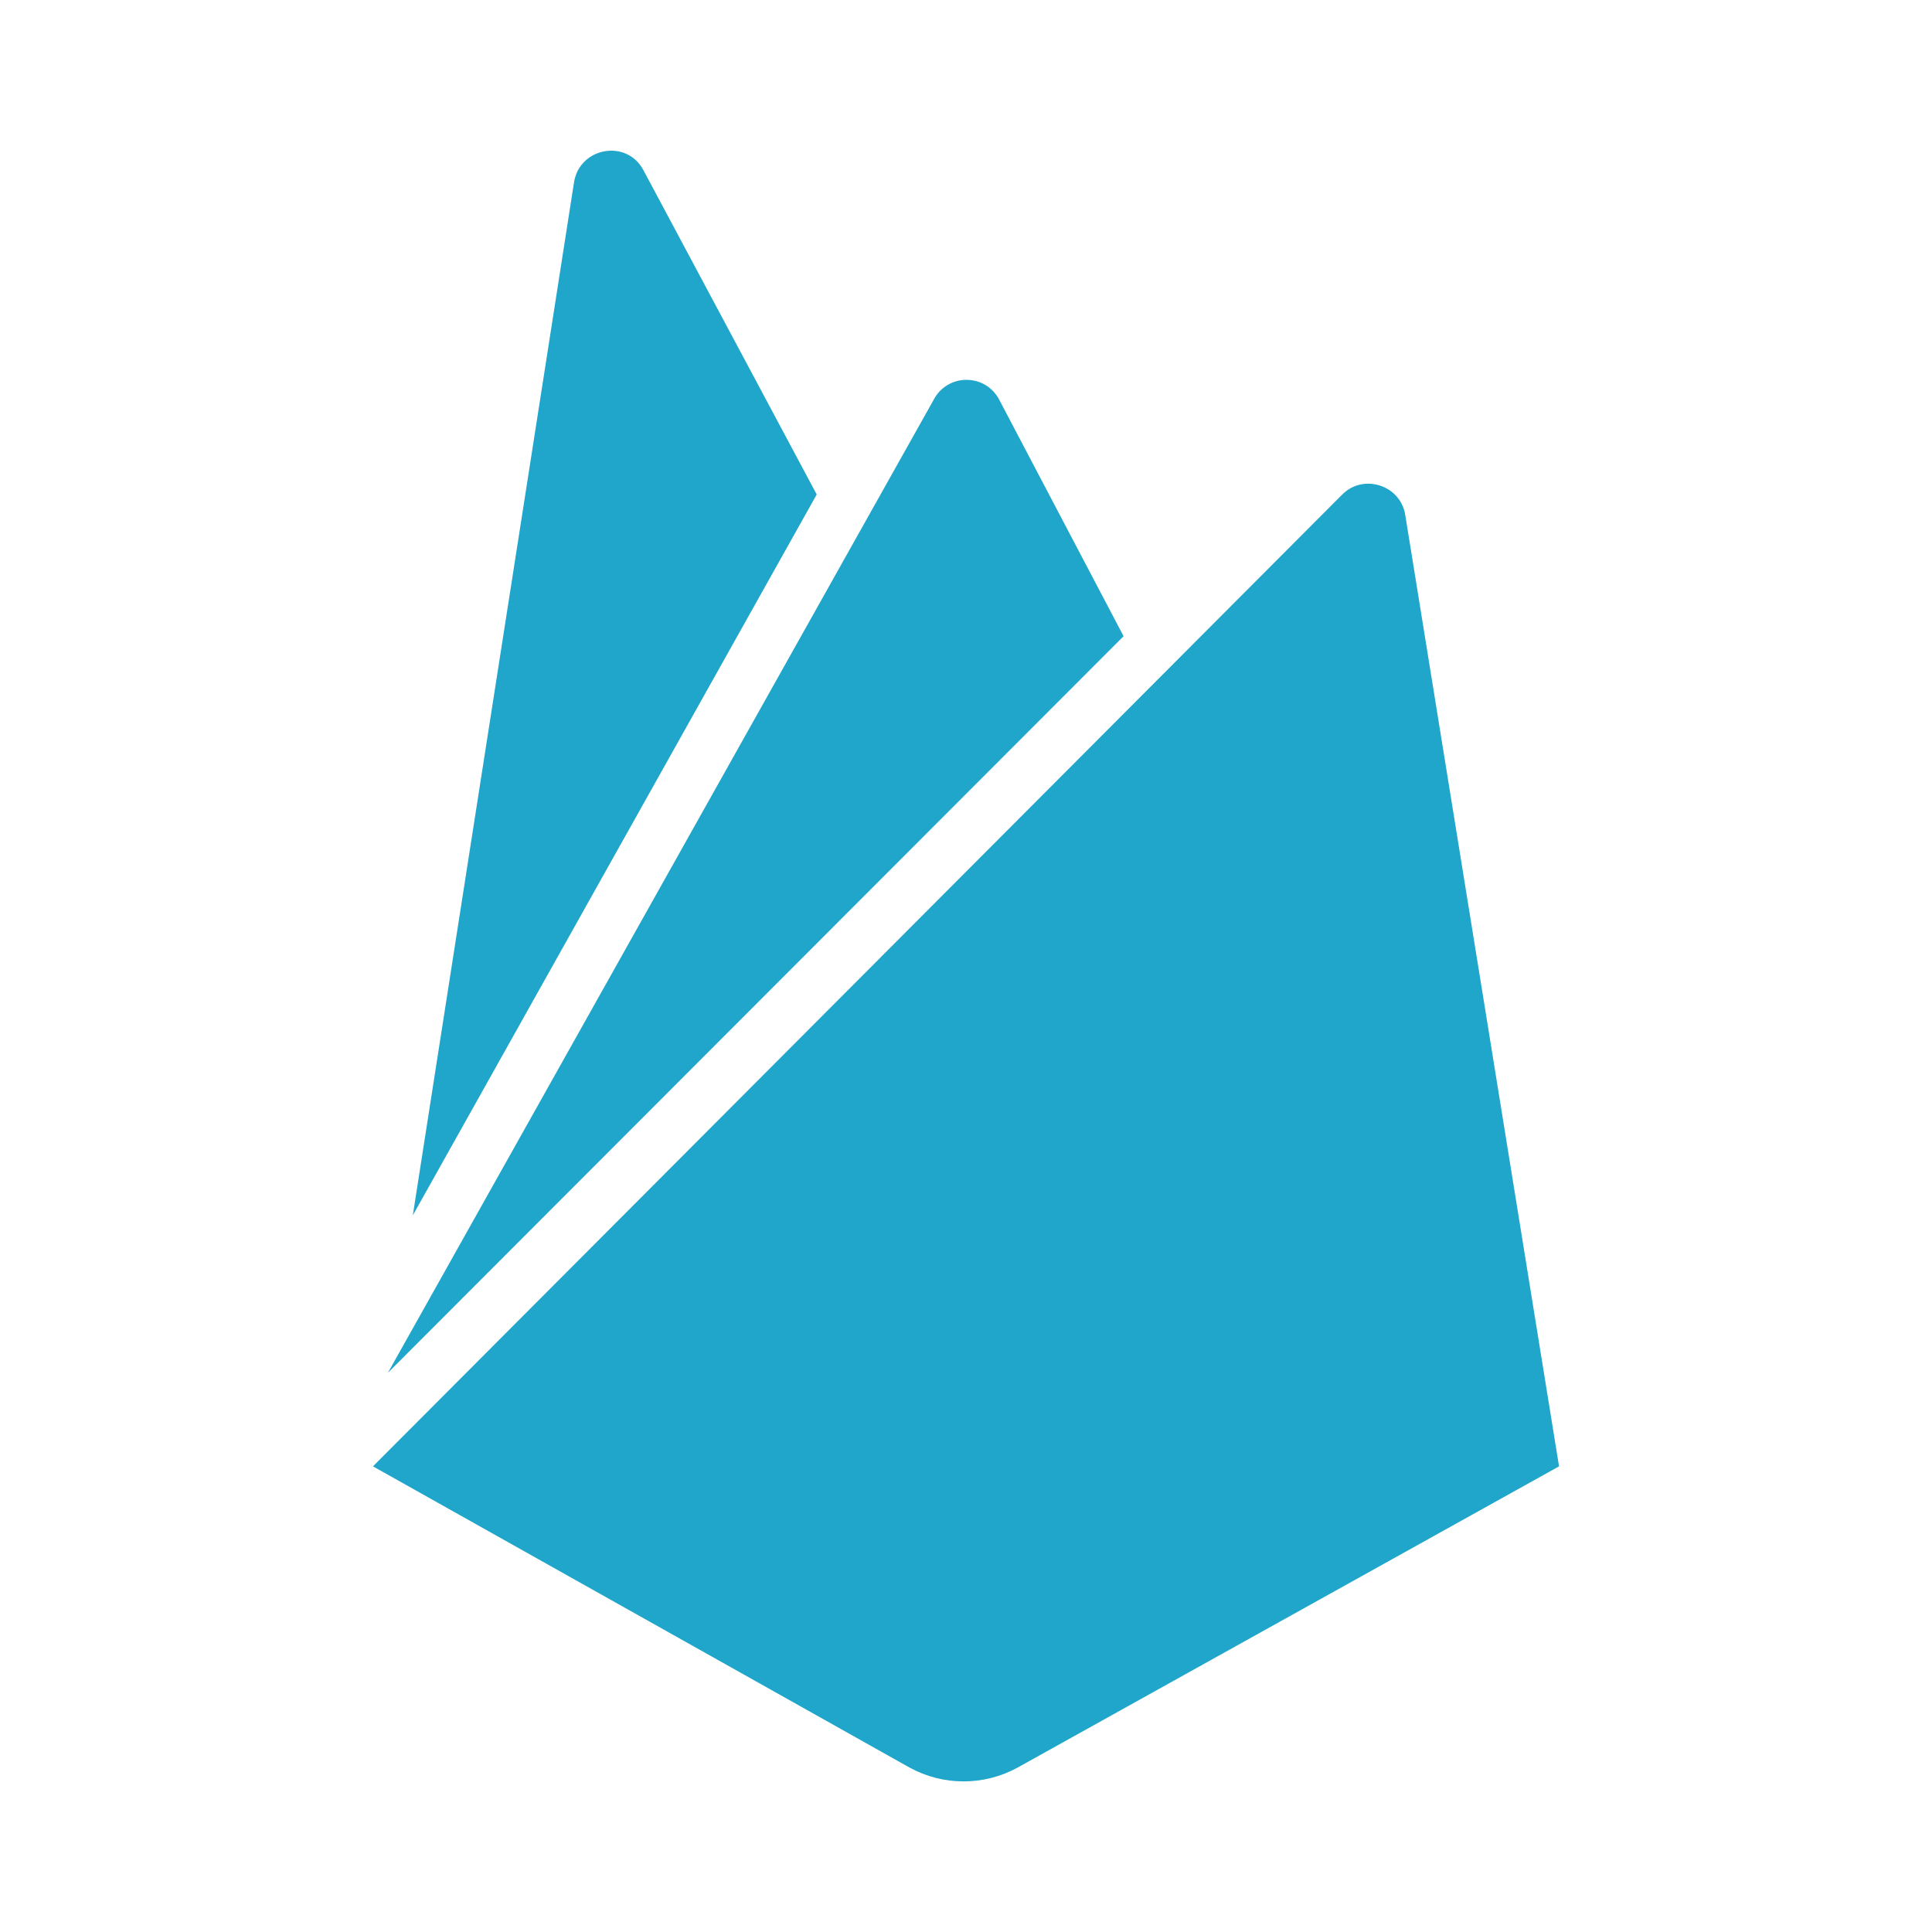
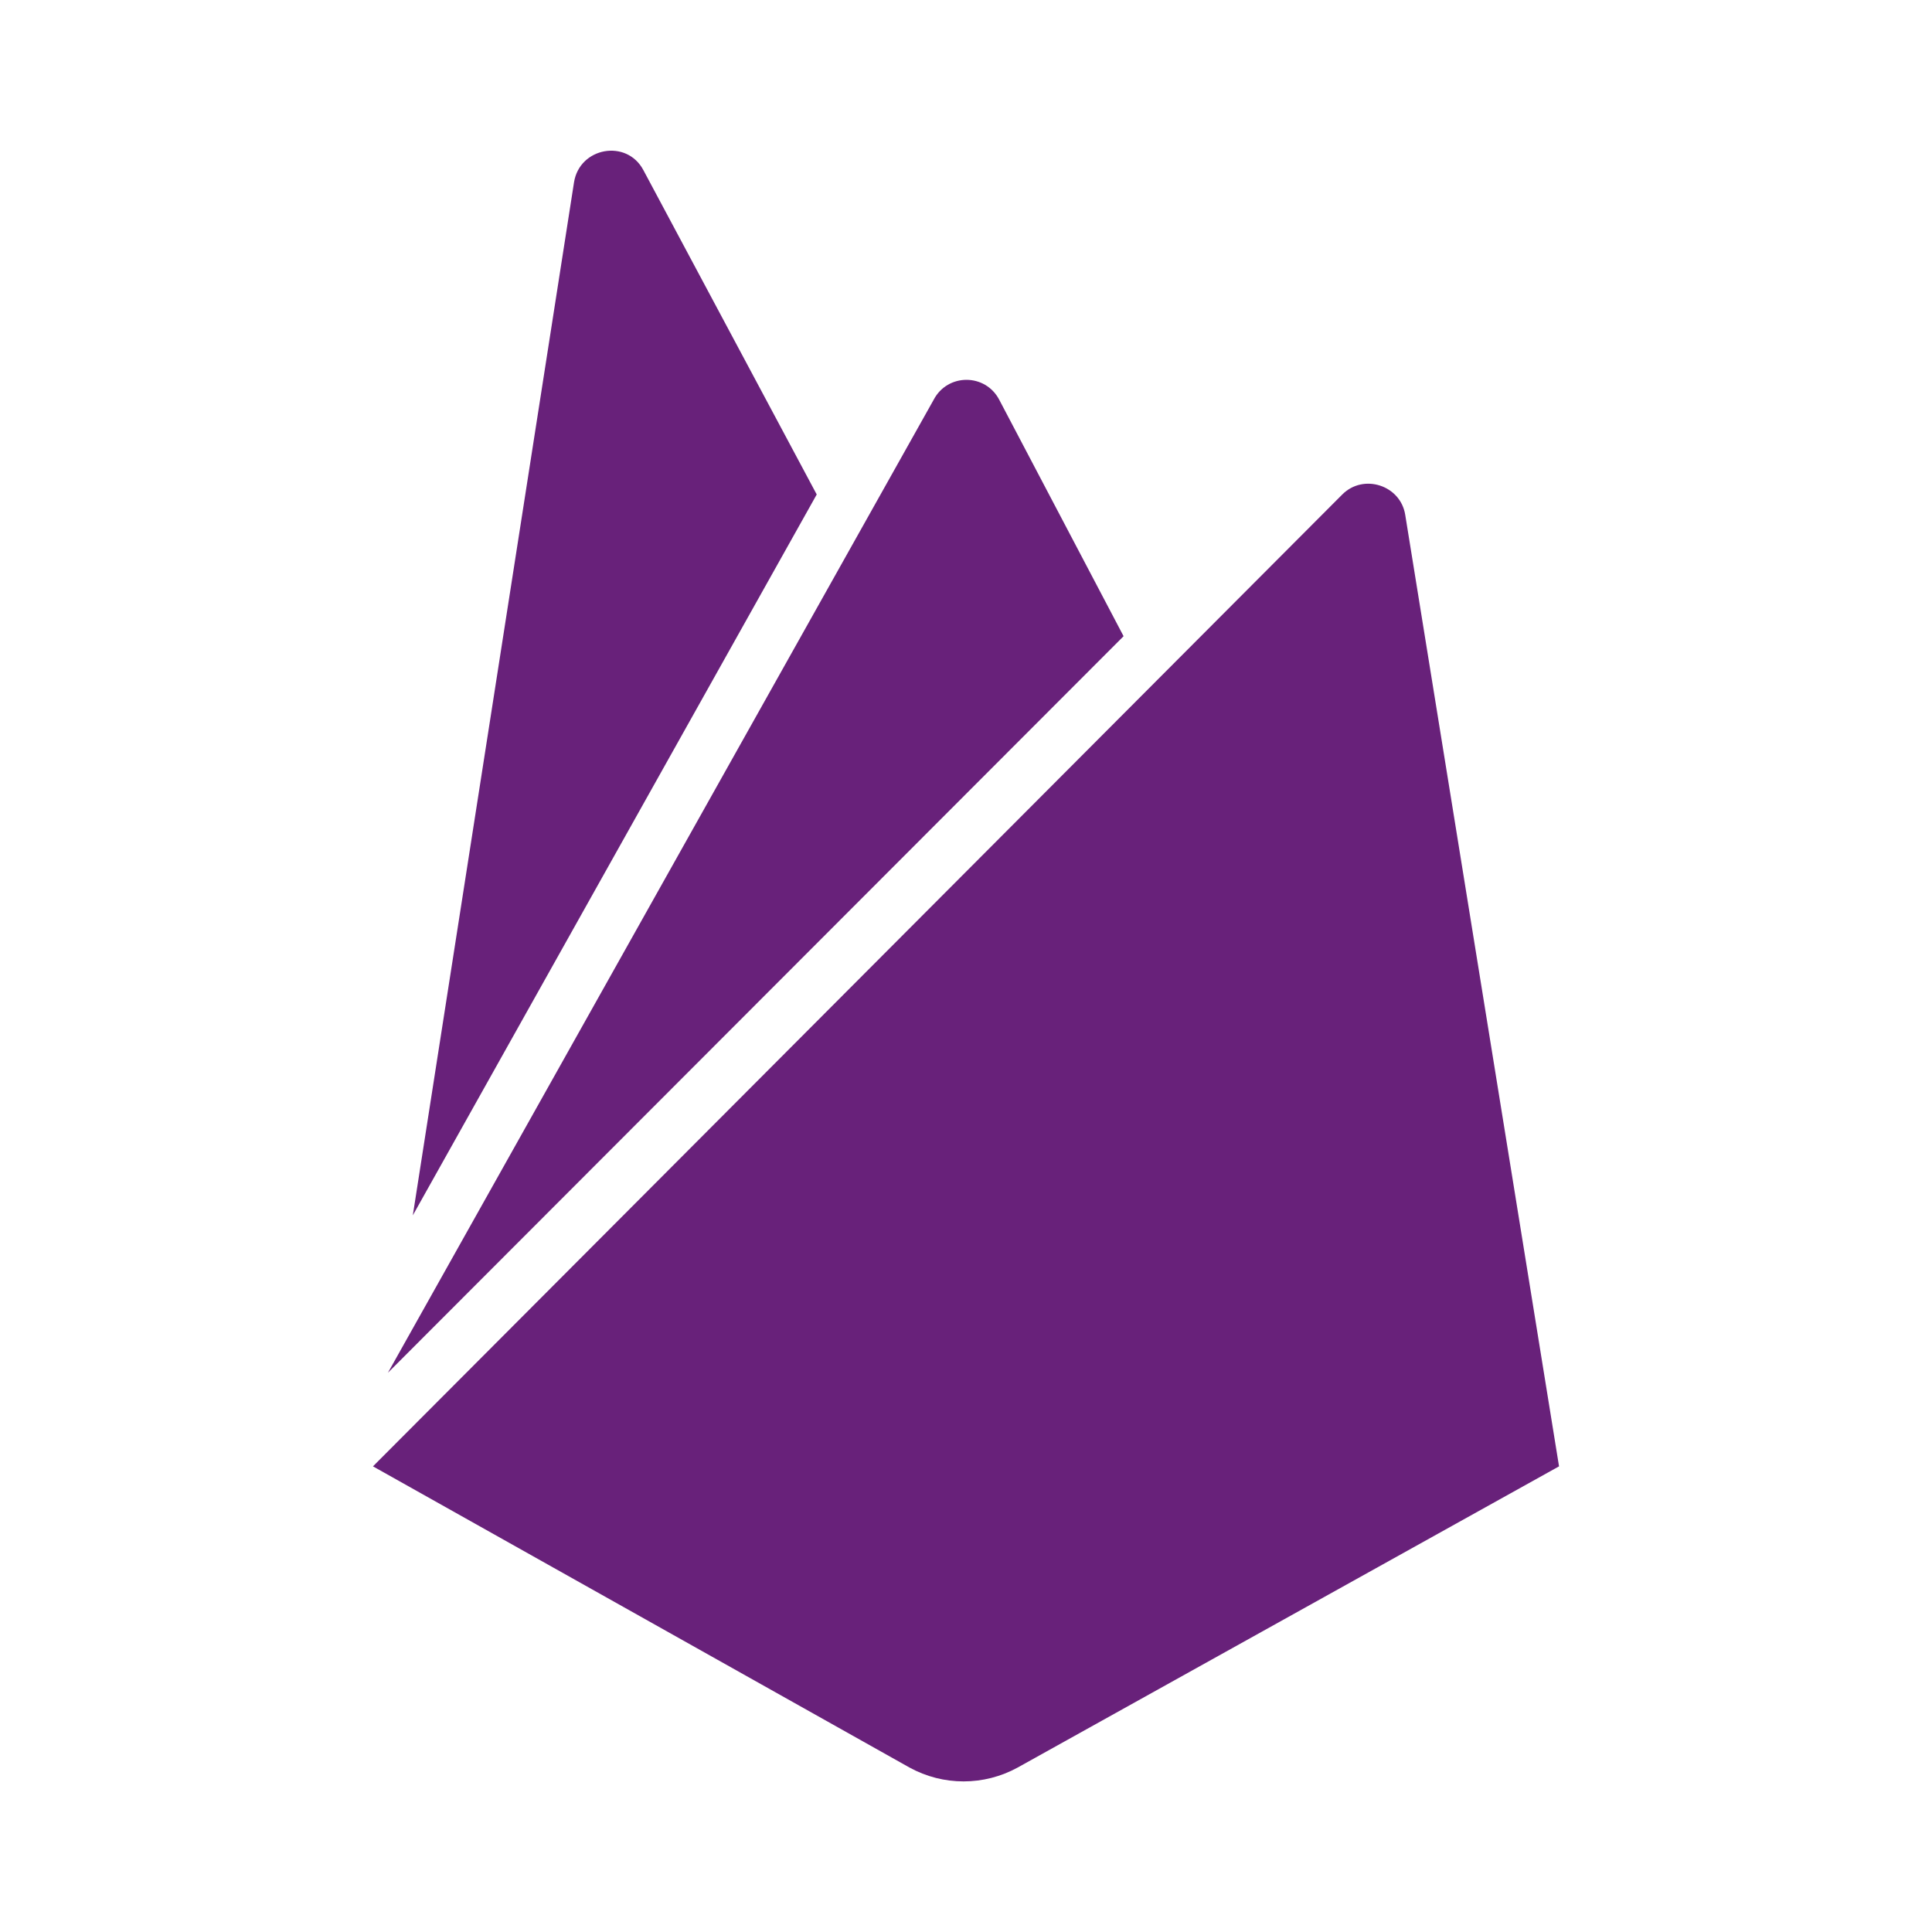
<svg xmlns="http://www.w3.org/2000/svg" viewBox="0 0 128 128">
-   <path fill="#1fa6ca" d="M27.35 80.52l10.68-68.44c.37-2.33 3.5-2.89 4.6-.8l11.48 21.48-26.76 47.76zm75.94 16.63L93.1 34.11c-.31-1.96-2.76-2.76-4.17-1.35L24.71 97.15l35.54 19.95a7.447 7.447 0 007.18 0l35.86-19.95zm-28.85-55L66.21 26.5c-.92-1.78-3.44-1.78-4.36 0L25.7 90.95l48.74-48.8z" />
+   <path fill="#68217a" d="M27.35 80.52l10.68-68.44c.37-2.33 3.5-2.89 4.6-.8l11.48 21.48-26.76 47.76zm75.94 16.63L93.1 34.11c-.31-1.96-2.76-2.76-4.17-1.35L24.71 97.15l35.54 19.95a7.447 7.447 0 007.18 0l35.86-19.95zm-28.85-55L66.21 26.5c-.92-1.78-3.44-1.78-4.36 0L25.7 90.95l48.74-48.8z" />
</svg>
